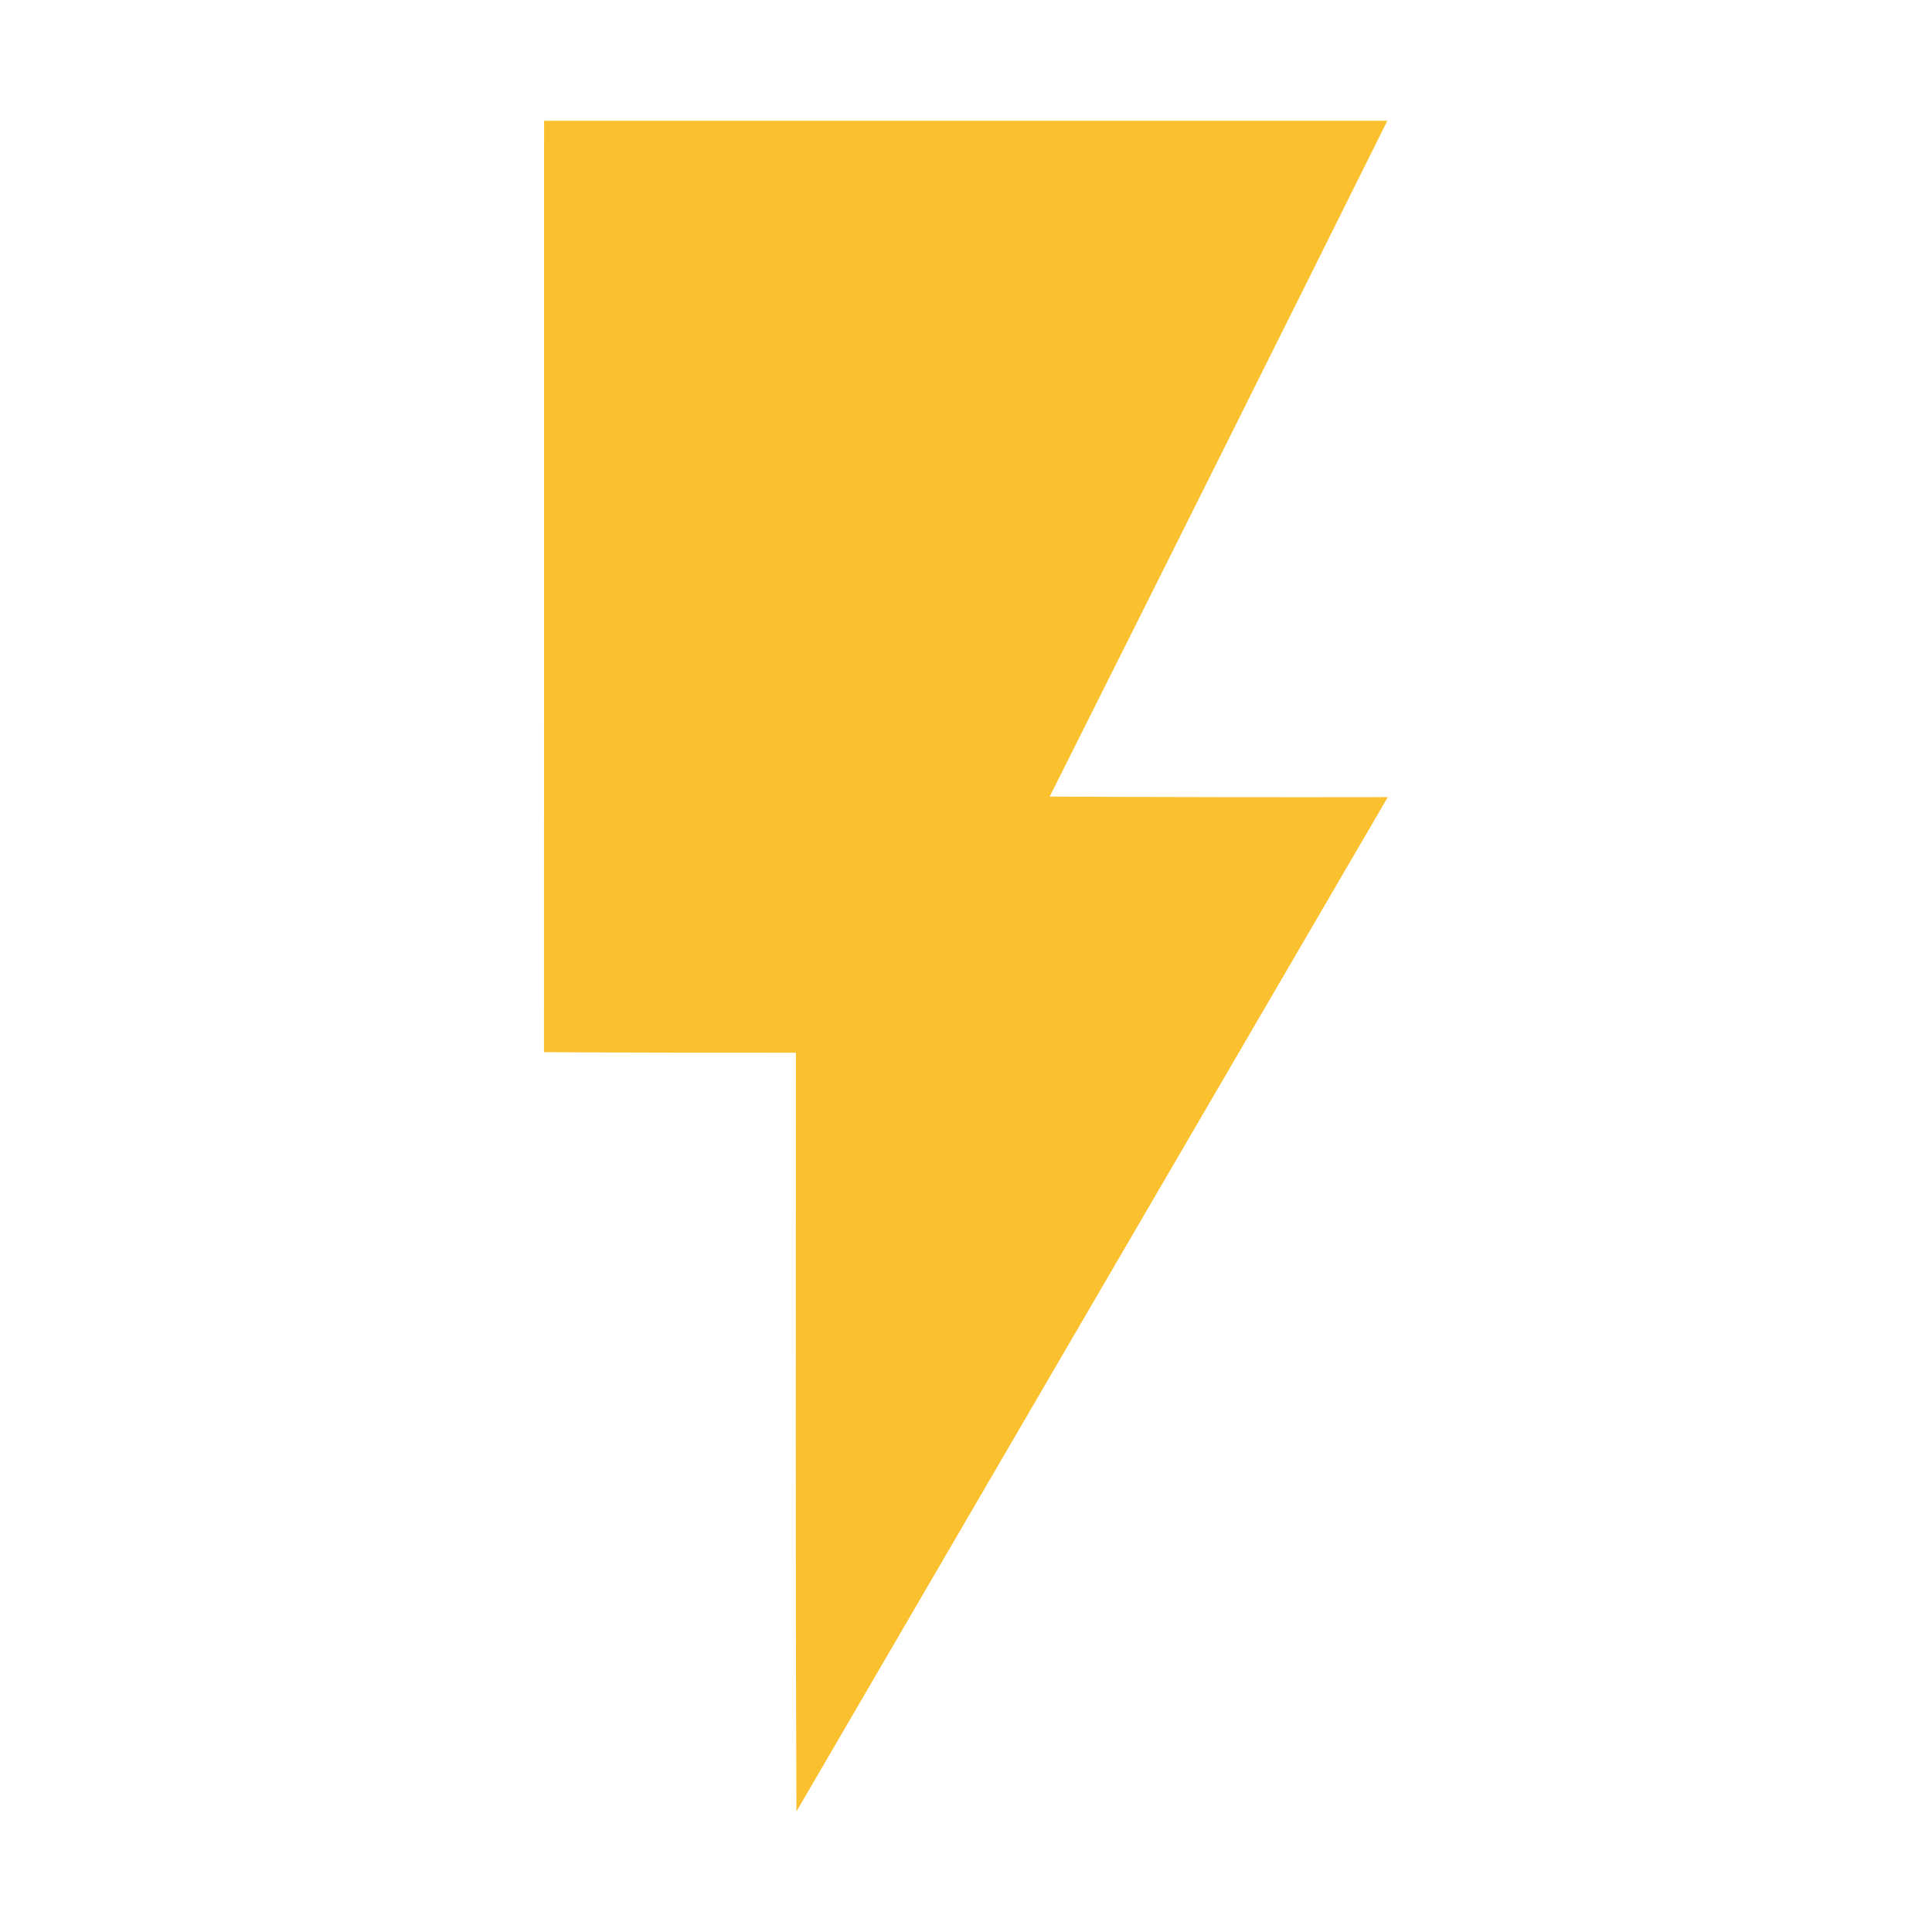
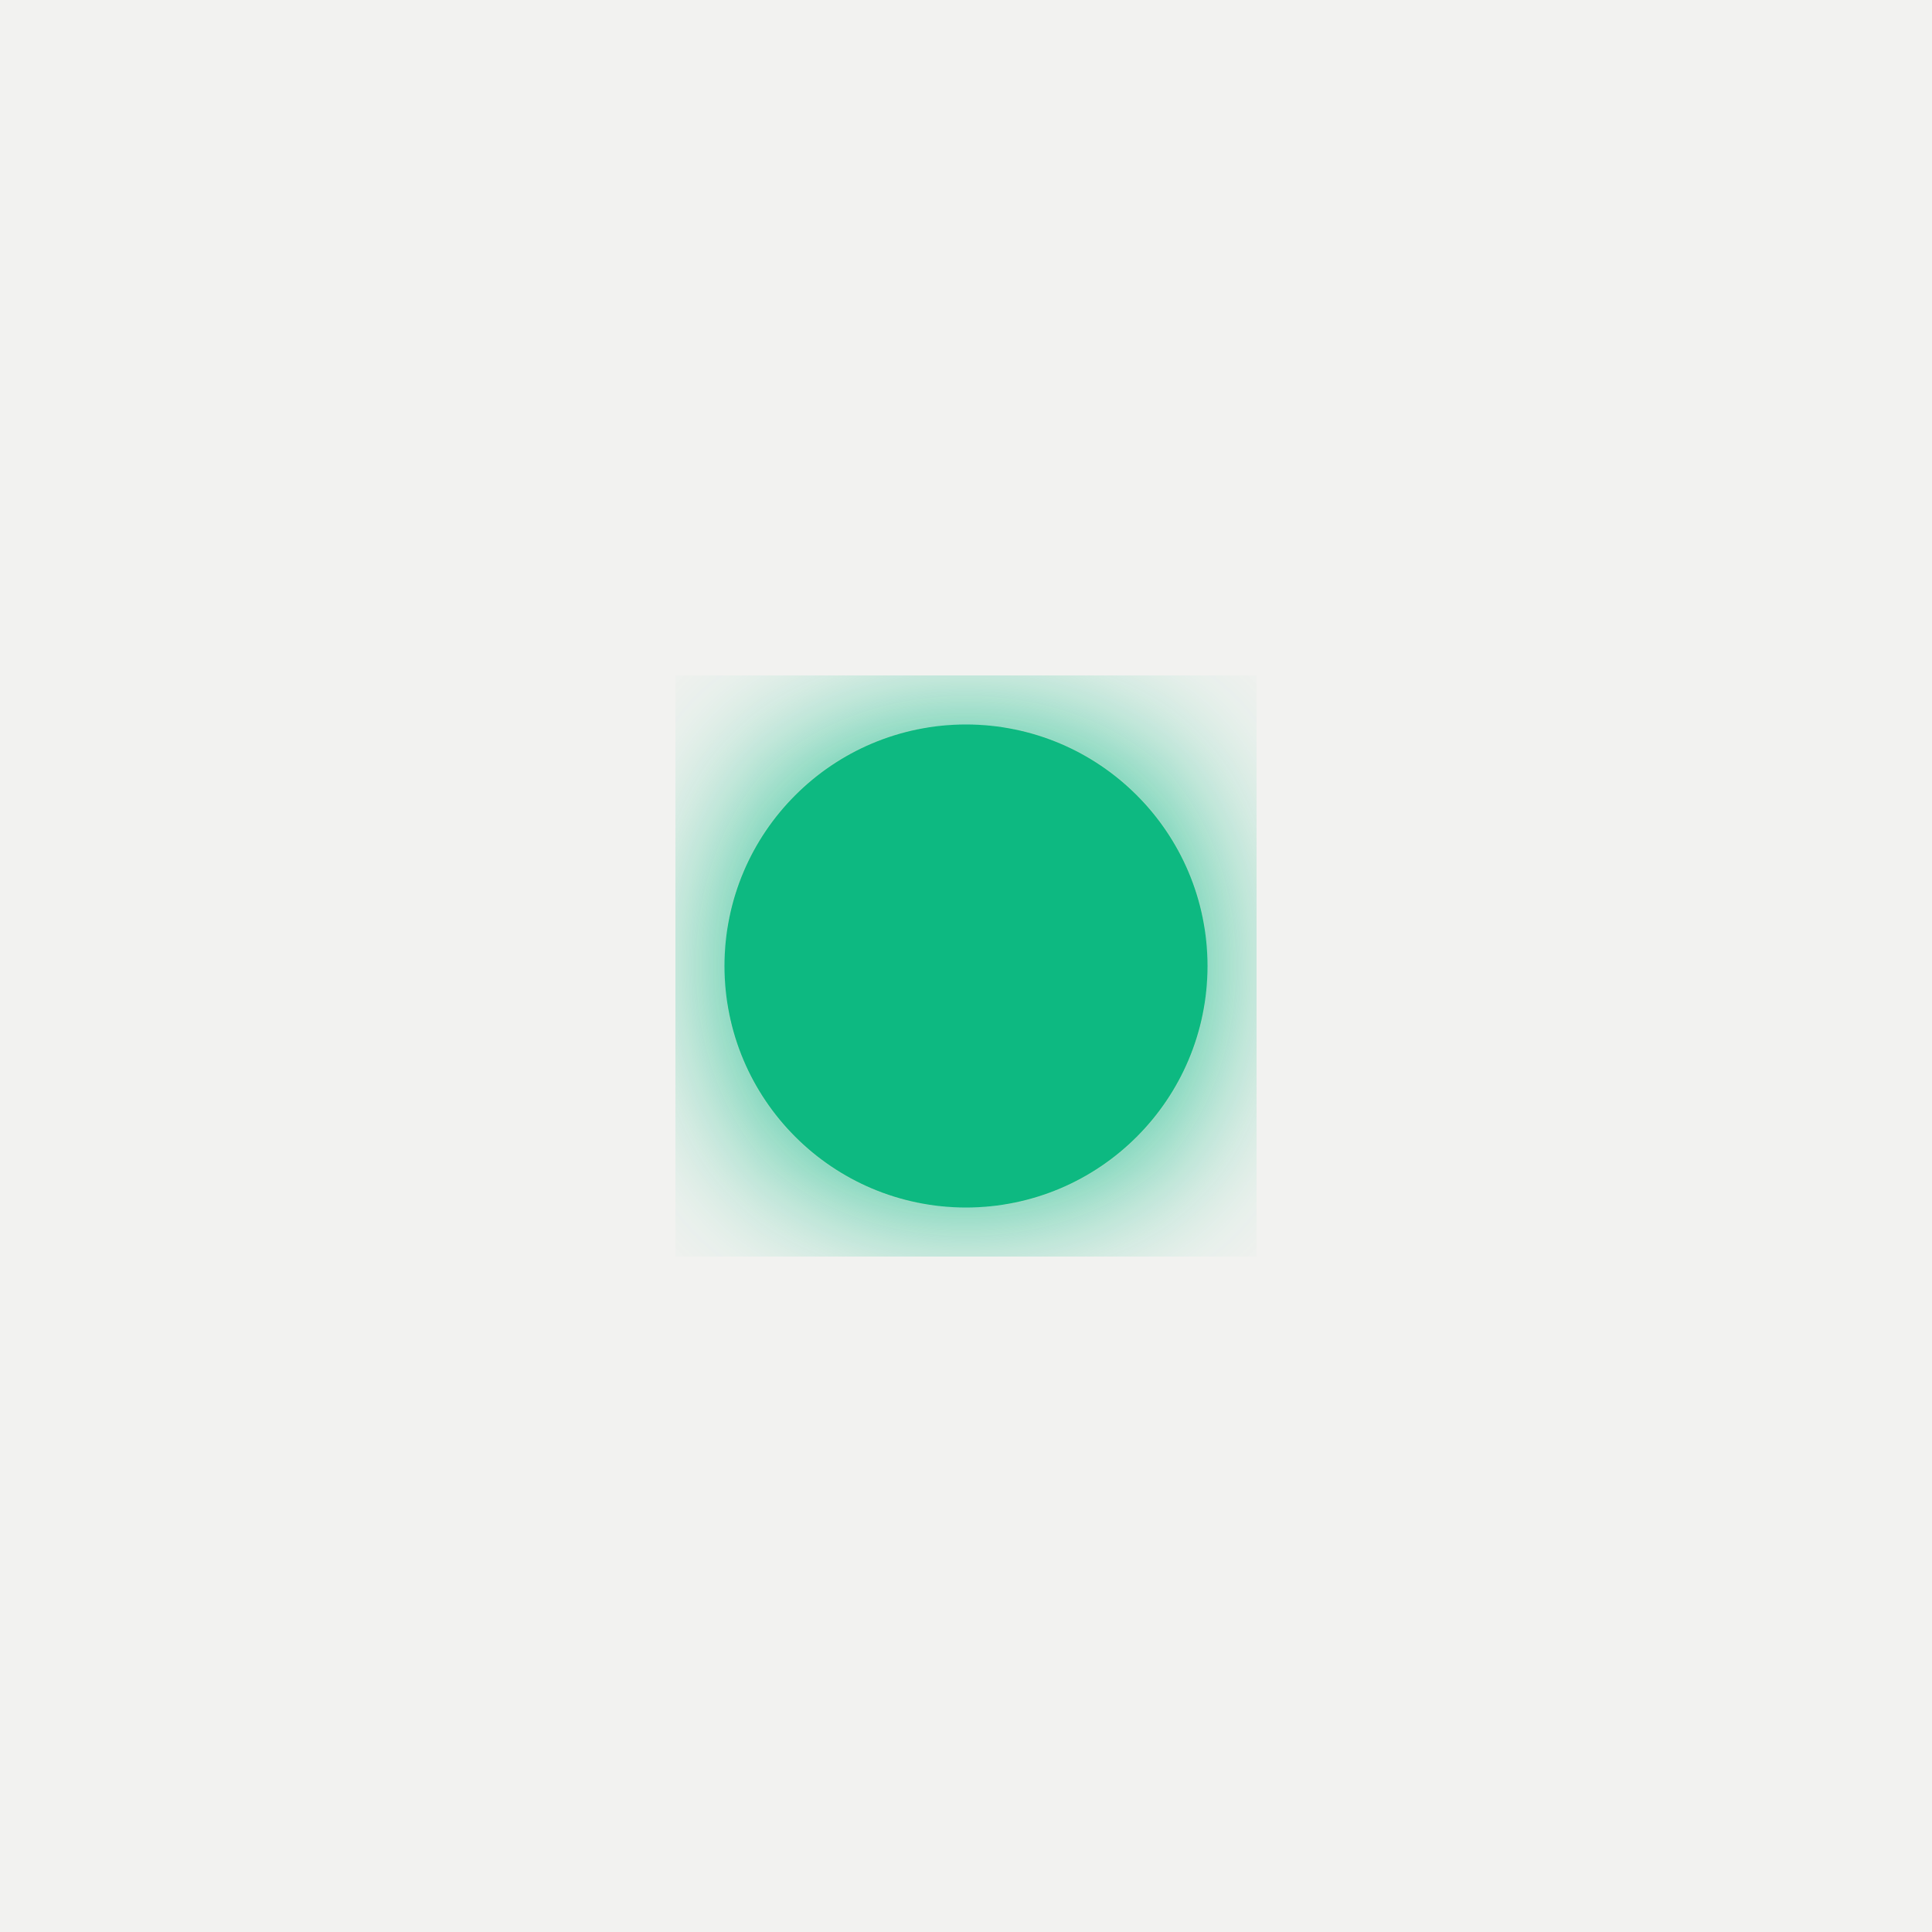
- <svg xmlns="http://www.w3.org/2000/svg" width="32" height="32" viewBox="0 0 32 32">
-   <path fill="#fbc02d" d="M9.012 2h13.967q-2.787 5.6-5.593 11.194q2.8.014 5.6.009q-4.9 8.4-9.794 16.8c-.019-4.192-.009-8.375-.009-12.567c-1.391 0-2.782 0-4.173-.009Z" />
+ <svg xmlns="http://www.w3.org/2000/svg" width="64" height="64" viewBox="0 0 64 64">
+   <rect width="64" height="64" fill="#F2F2F0" />
+   <defs>
+     <filter id="glow">
+       <feGaussianBlur stdDeviation="3" result="coloredBlur" />
+       <feMerge>
+         <feMergeNode in="coloredBlur" />
+         <feMergeNode in="SourceGraphic" />
+       </feMerge>
+     </filter>
+   </defs>
+   <circle cx="32" cy="32" r="8" fill="#10B981" filter="url(#glow)" />
</svg>
